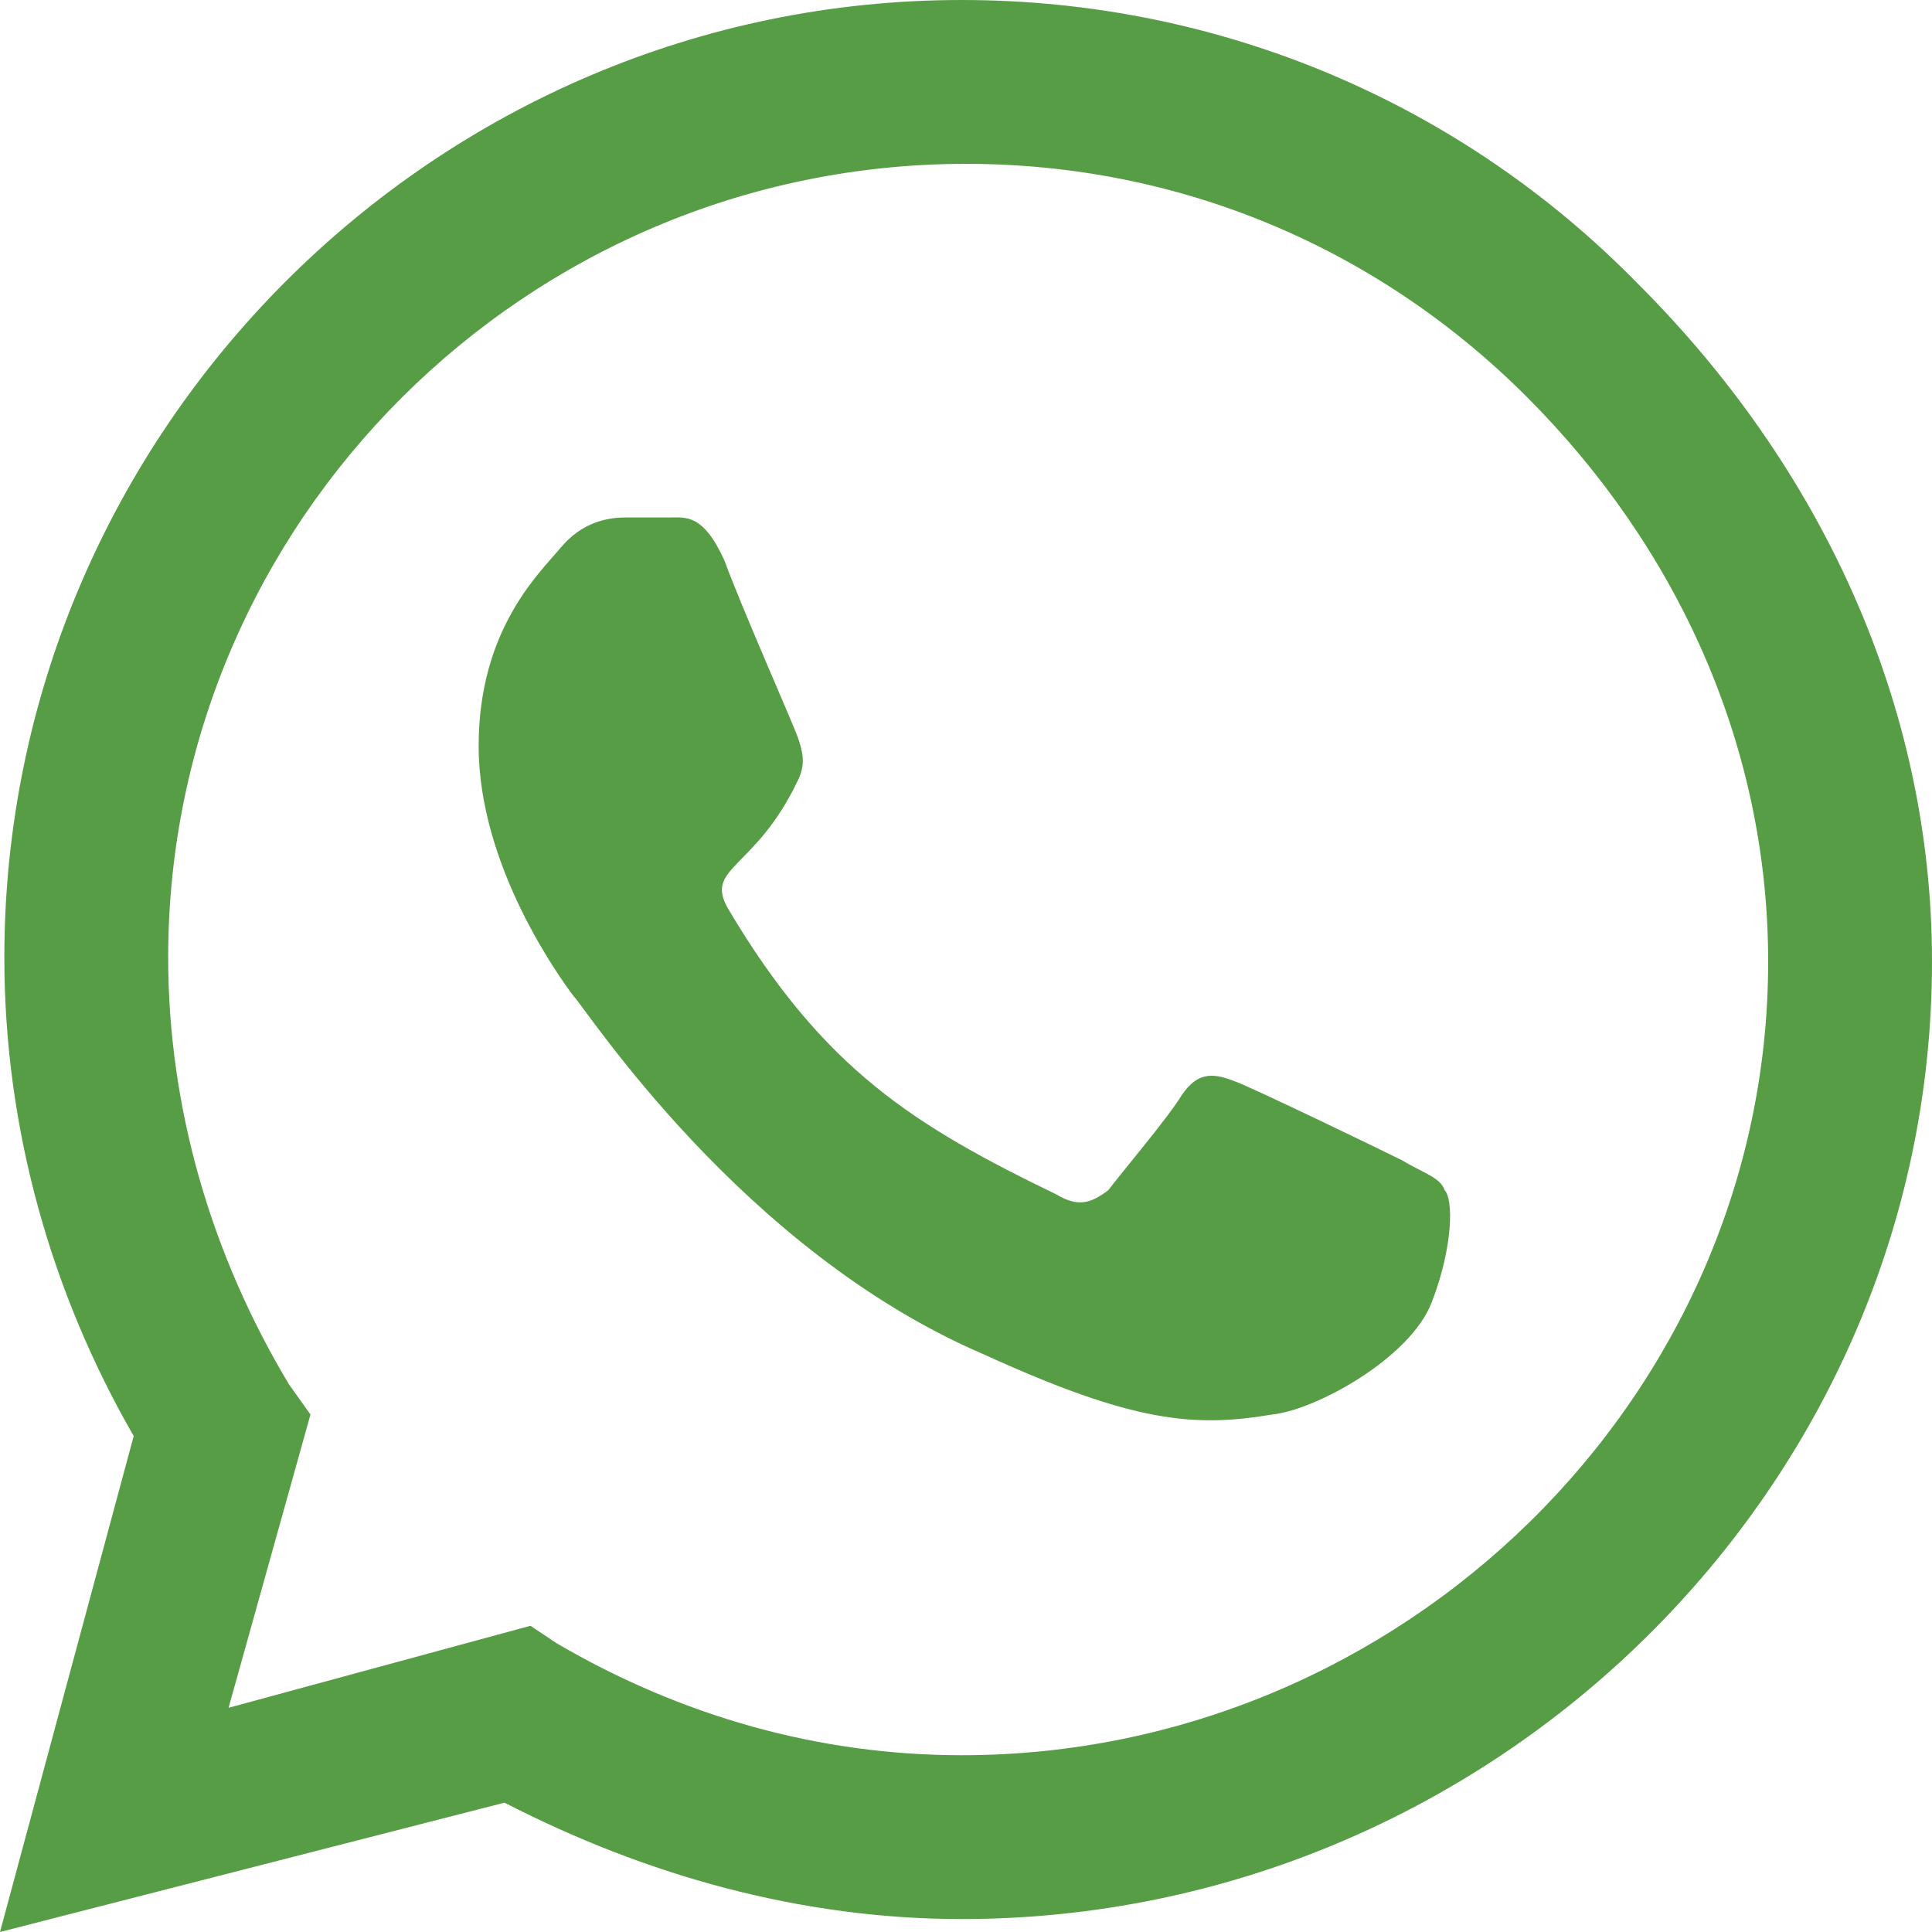
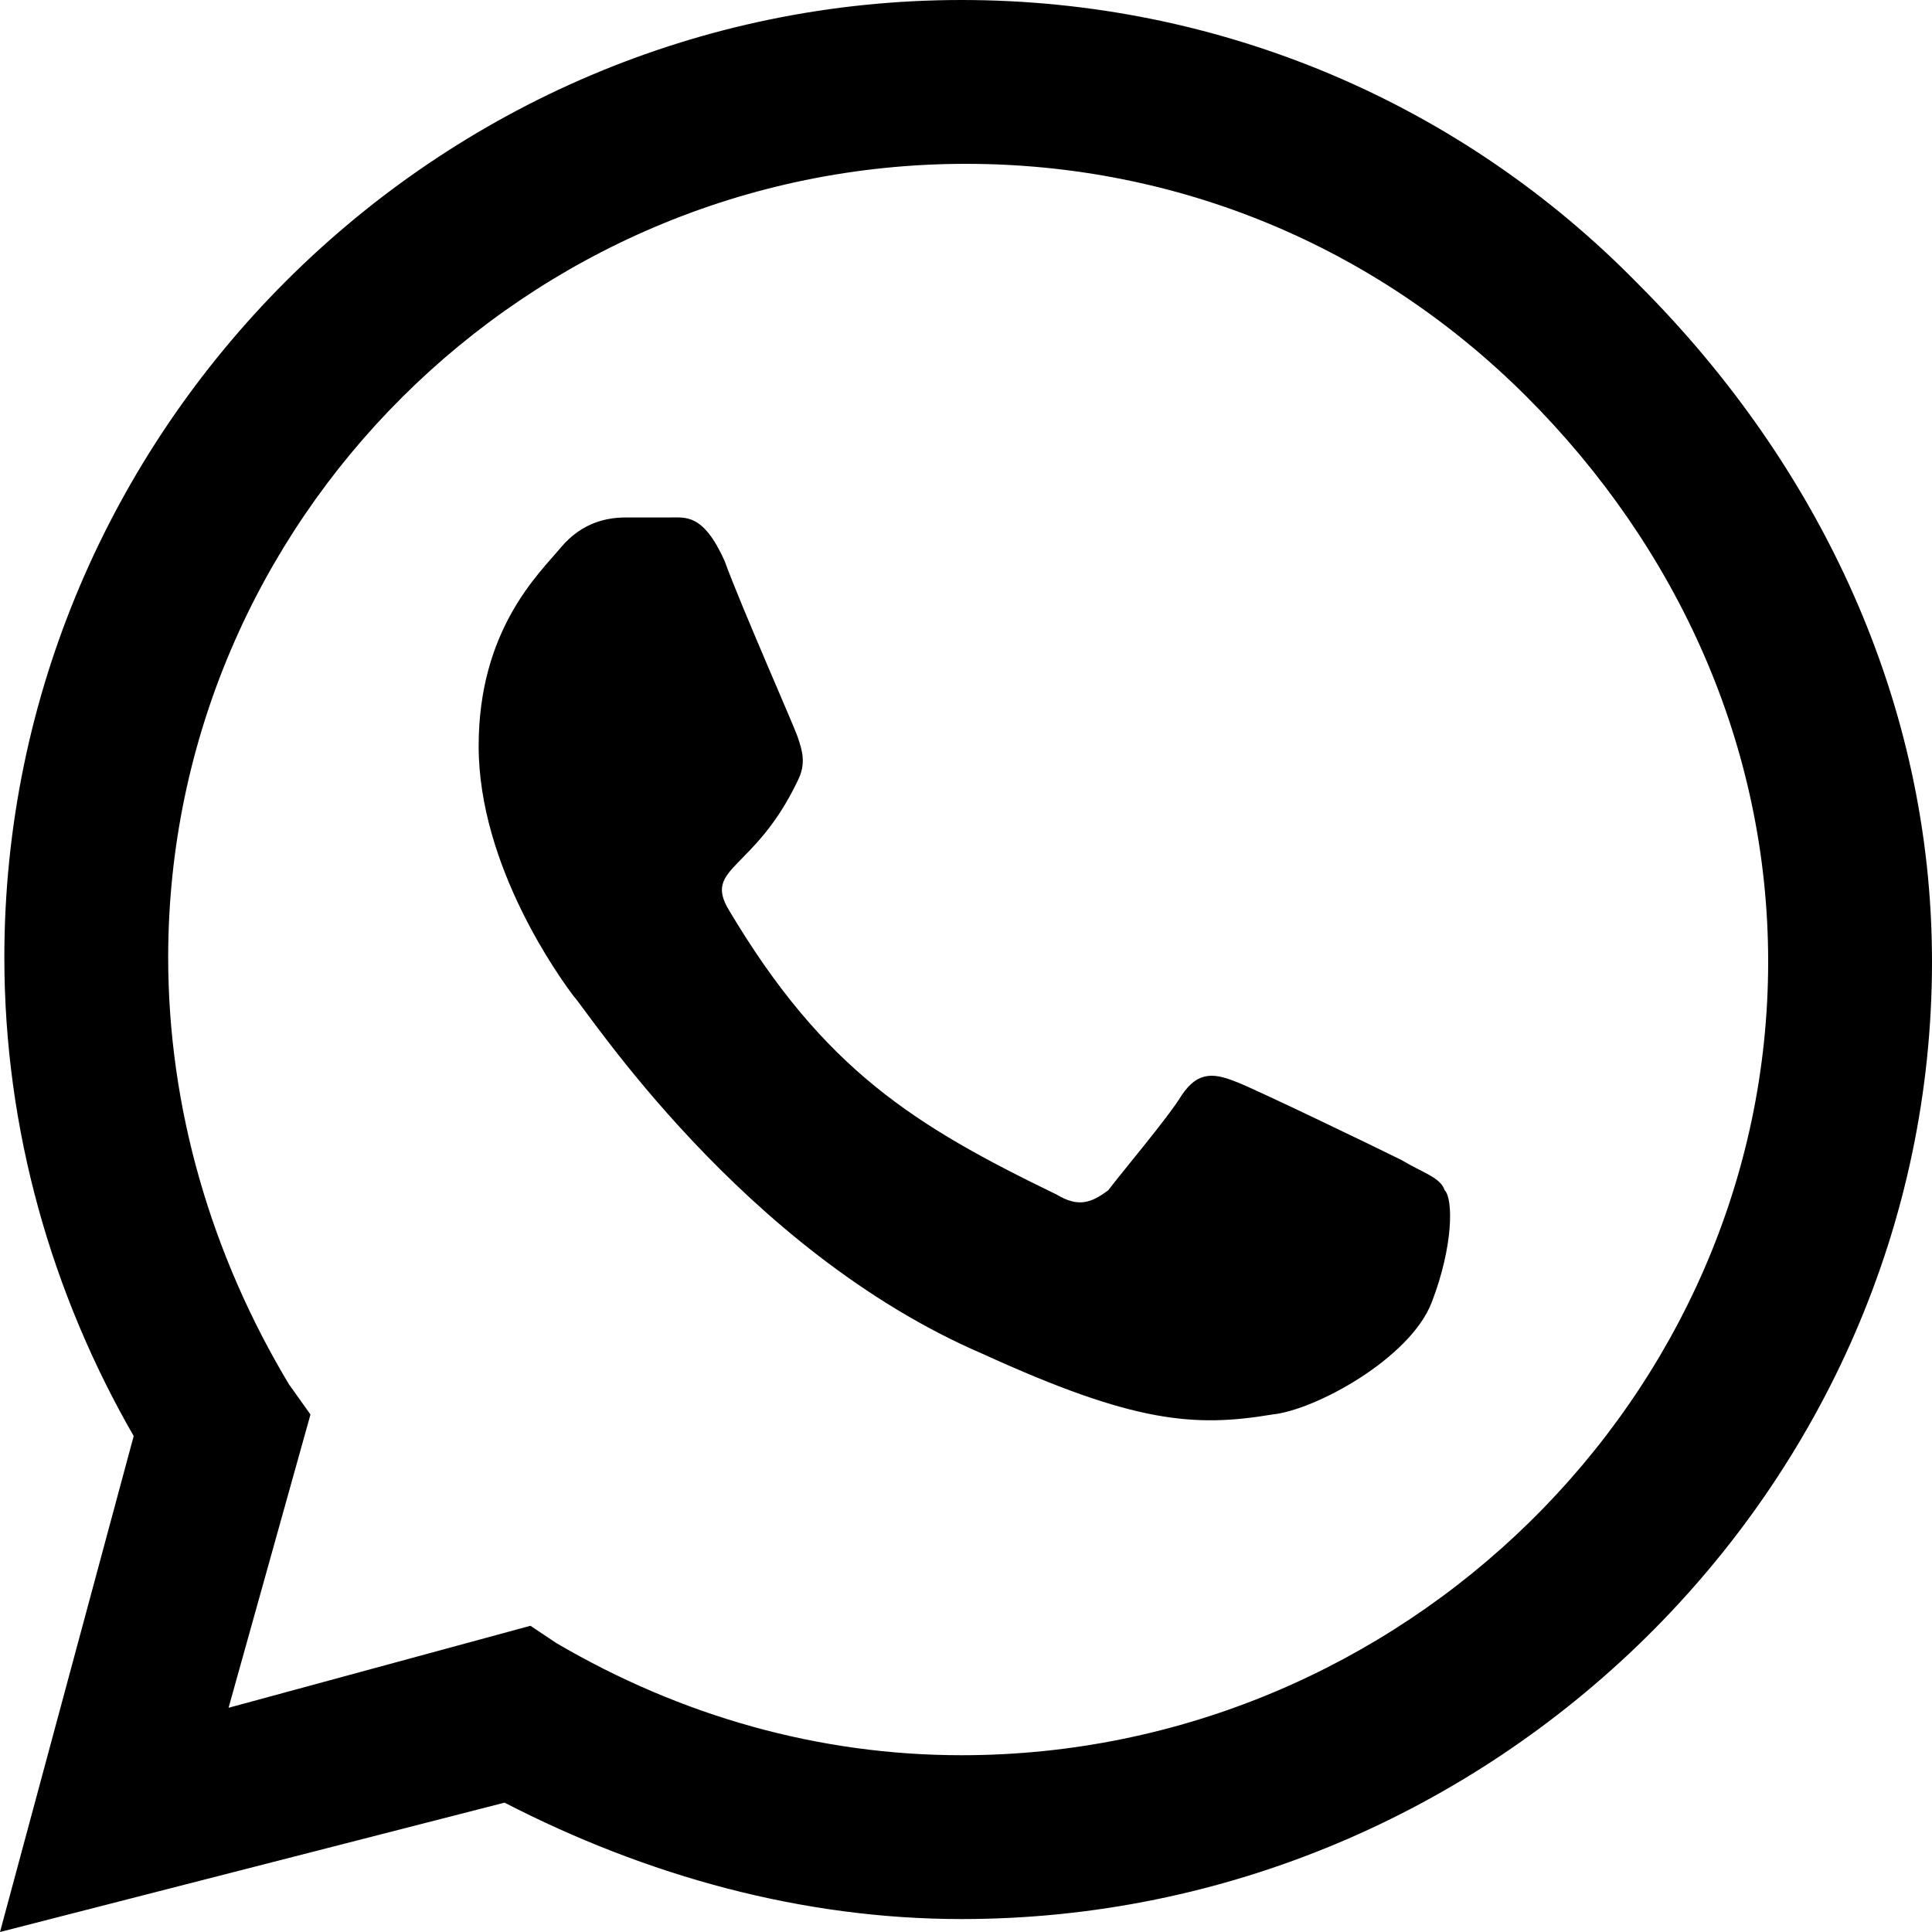
<svg xmlns="http://www.w3.org/2000/svg" width="20" height="20" viewBox="0 0 20 20" fill="none">
-   <path d="M16.964 2.946C15.134 1.071 12.634 0 9.955 0C4.509 0 0.045 4.464 0.045 9.911C0.045 11.696 0.536 13.393 1.384 14.866L0 20L5.223 18.661C6.696 19.42 8.304 19.866 9.955 19.866C15.446 19.866 20 15.402 20 9.955C20 7.277 18.839 4.821 16.964 2.946ZM9.955 18.17C8.482 18.17 7.054 17.768 5.759 17.009L5.491 16.83L2.366 17.679L3.214 14.643L2.991 14.33C2.188 12.991 1.741 11.473 1.741 9.911C1.741 5.402 5.446 1.696 10 1.696C12.188 1.696 14.241 2.545 15.804 4.107C17.366 5.67 18.304 7.723 18.304 9.955C18.304 14.464 14.509 18.17 9.955 18.17ZM14.509 12.009C14.241 11.875 13.036 11.295 12.812 11.205C12.589 11.116 12.411 11.071 12.232 11.339C12.098 11.562 11.607 12.143 11.473 12.321C11.295 12.455 11.161 12.5 10.938 12.366C9.464 11.652 8.527 11.071 7.545 9.42C7.277 8.973 7.812 9.018 8.259 8.08C8.348 7.902 8.304 7.768 8.259 7.634C8.214 7.5 7.679 6.295 7.5 5.804C7.277 5.312 7.098 5.357 6.92 5.357C6.786 5.357 6.607 5.357 6.473 5.357C6.295 5.357 6.027 5.402 5.804 5.67C5.58 5.938 4.955 6.518 4.955 7.723C4.955 8.973 5.804 10.134 5.938 10.312C6.071 10.446 7.679 12.946 10.179 14.018C11.741 14.732 12.366 14.777 13.17 14.643C13.616 14.598 14.598 14.062 14.821 13.482C15.045 12.902 15.045 12.411 14.955 12.321C14.911 12.188 14.732 12.143 14.509 12.009Z" fill="#579D45" />
+   <path d="M16.964 2.946C15.134 1.071 12.634 0 9.955 0C4.509 0 0.045 4.464 0.045 9.911C0.045 11.696 0.536 13.393 1.384 14.866L0 20L5.223 18.661C6.696 19.42 8.304 19.866 9.955 19.866C15.446 19.866 20 15.402 20 9.955C20 7.277 18.839 4.821 16.964 2.946ZM9.955 18.17C8.482 18.17 7.054 17.768 5.759 17.009L5.491 16.83L2.366 17.679L3.214 14.643L2.991 14.33C2.188 12.991 1.741 11.473 1.741 9.911C1.741 5.402 5.446 1.696 10 1.696C12.188 1.696 14.241 2.545 15.804 4.107C17.366 5.67 18.304 7.723 18.304 9.955C18.304 14.464 14.509 18.17 9.955 18.17ZM14.509 12.009C14.241 11.875 13.036 11.295 12.812 11.205C12.589 11.116 12.411 11.071 12.232 11.339C12.098 11.562 11.607 12.143 11.473 12.321C11.295 12.455 11.161 12.5 10.938 12.366C9.464 11.652 8.527 11.071 7.545 9.42C7.277 8.973 7.812 9.018 8.259 8.08C8.348 7.902 8.304 7.768 8.259 7.634C8.214 7.5 7.679 6.295 7.5 5.804C7.277 5.312 7.098 5.357 6.92 5.357C6.786 5.357 6.607 5.357 6.473 5.357C6.295 5.357 6.027 5.402 5.804 5.67C5.58 5.938 4.955 6.518 4.955 7.723C4.955 8.973 5.804 10.134 5.938 10.312C6.071 10.446 7.679 12.946 10.179 14.018C11.741 14.732 12.366 14.777 13.17 14.643C13.616 14.598 14.598 14.062 14.821 13.482C15.045 12.902 15.045 12.411 14.955 12.321C14.911 12.188 14.732 12.143 14.509 12.009Z" fill="currentColor" />
</svg>
